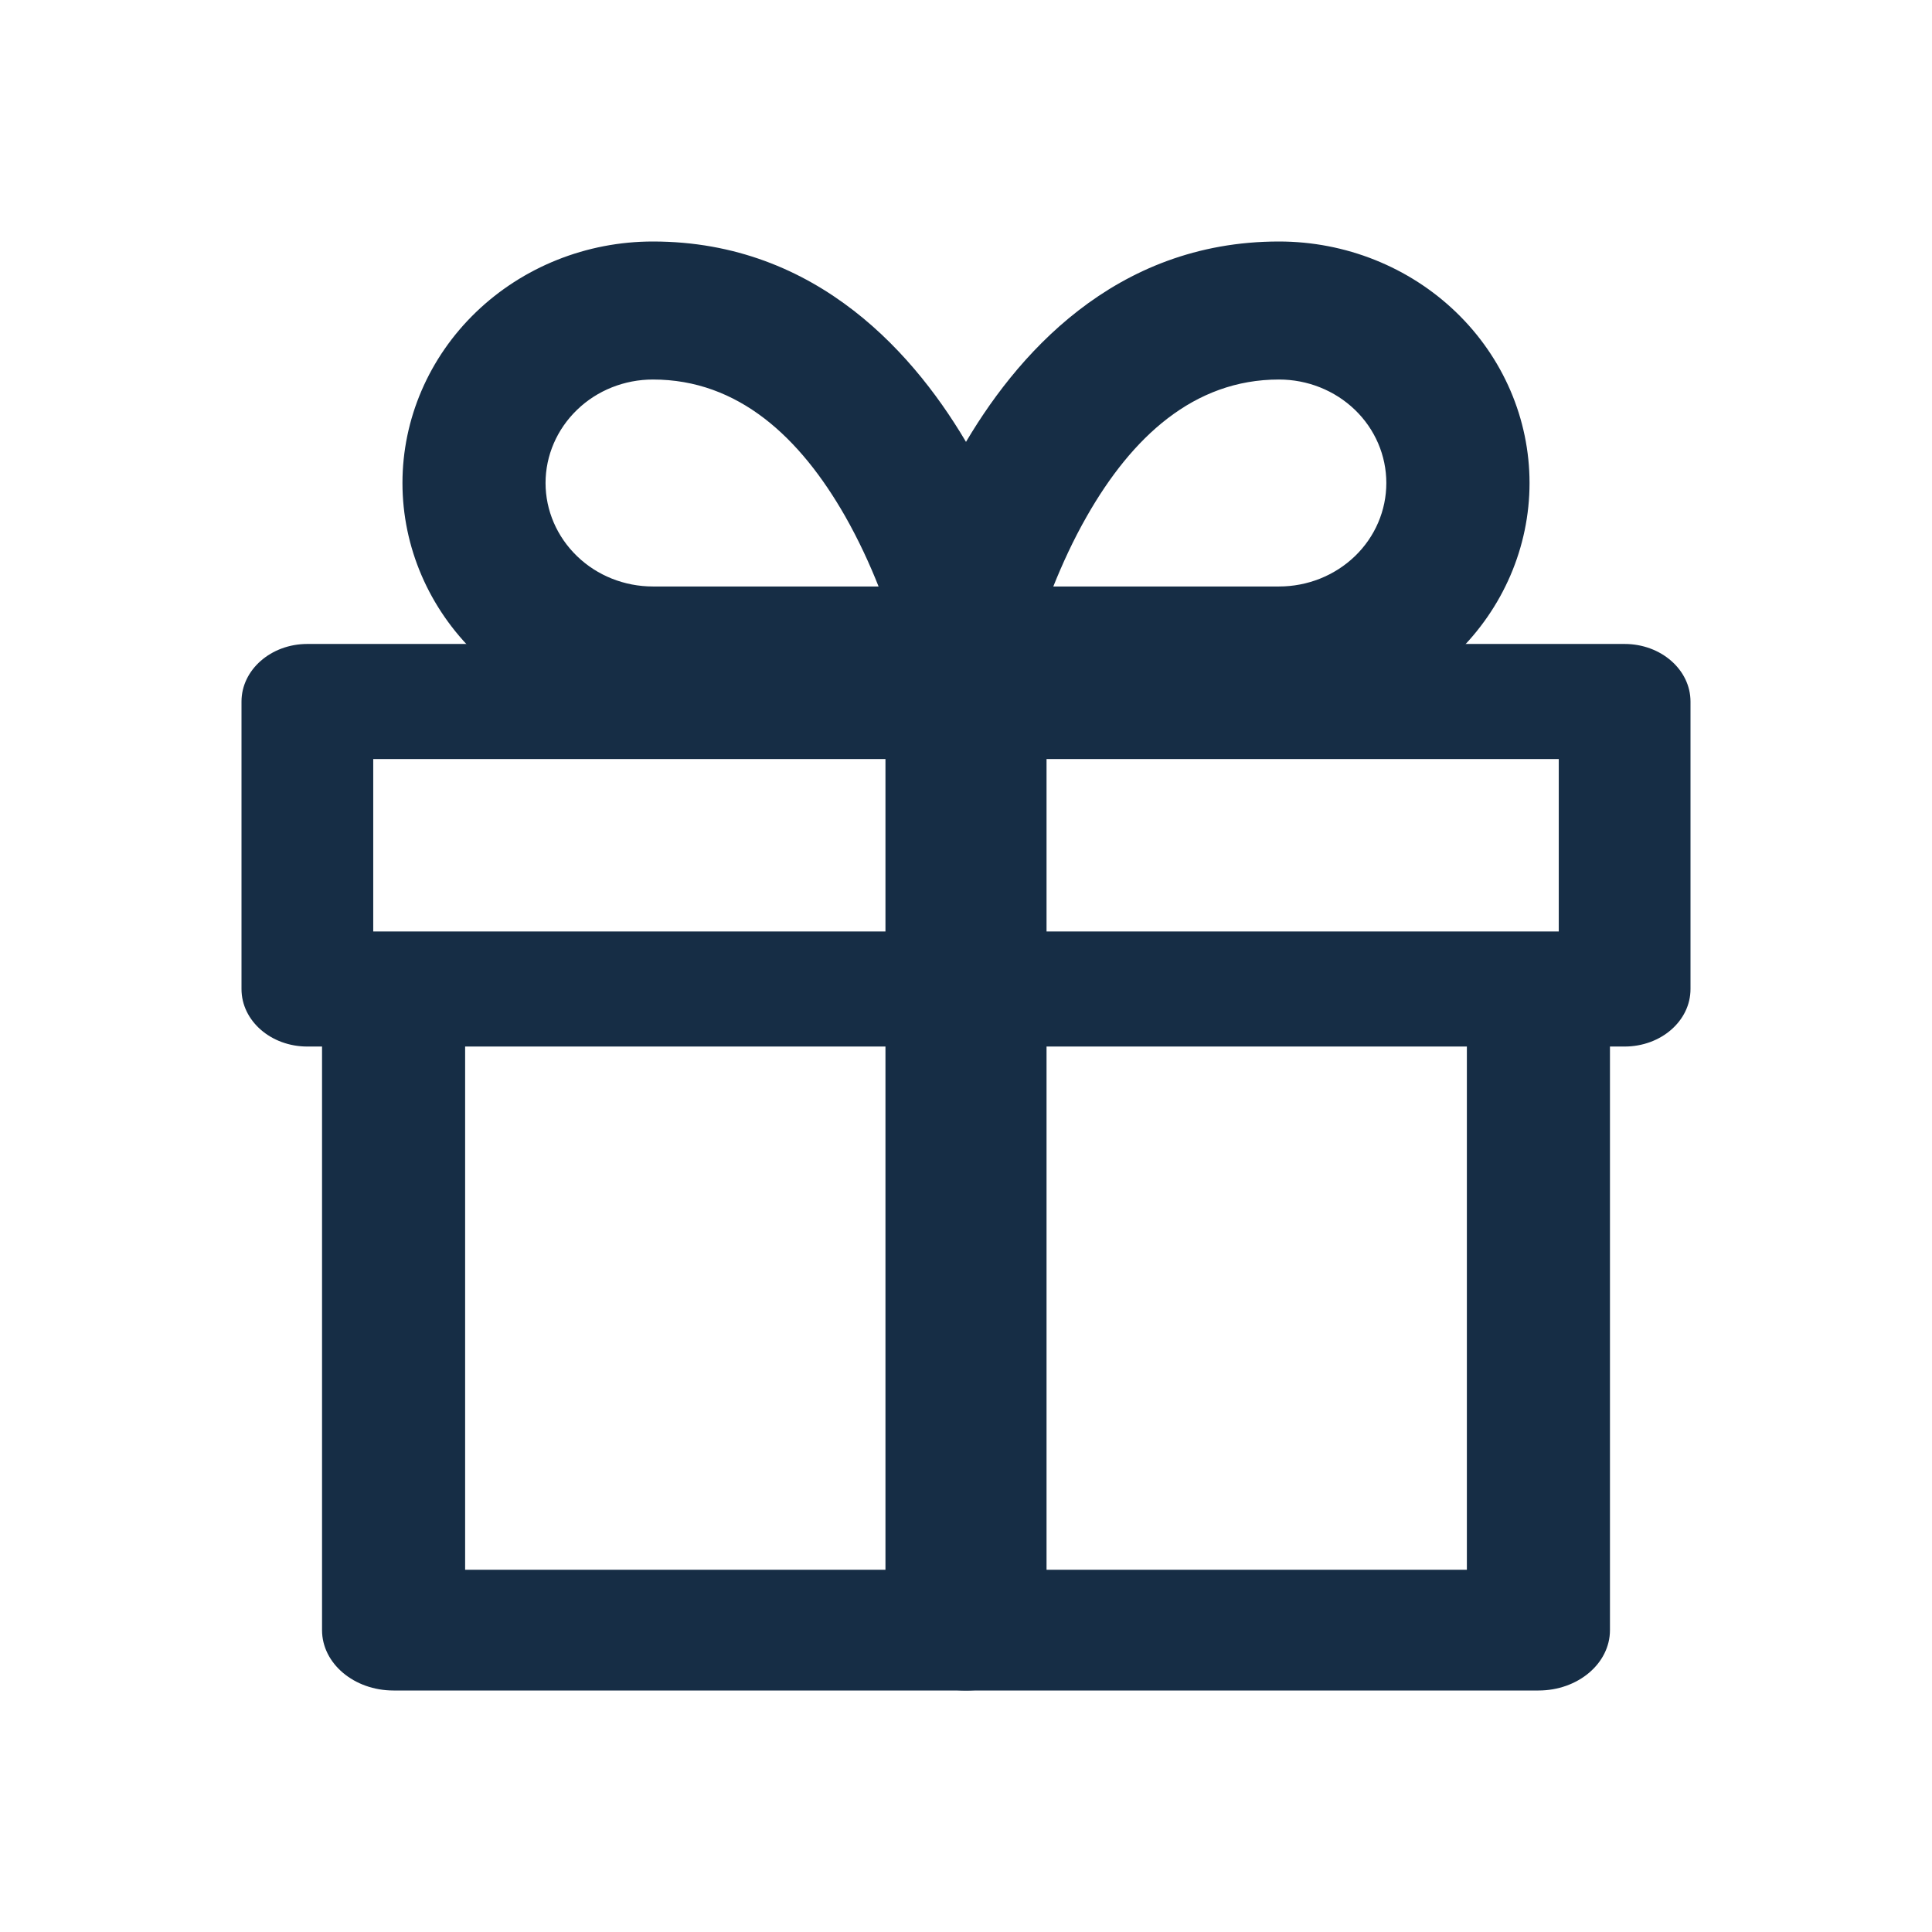
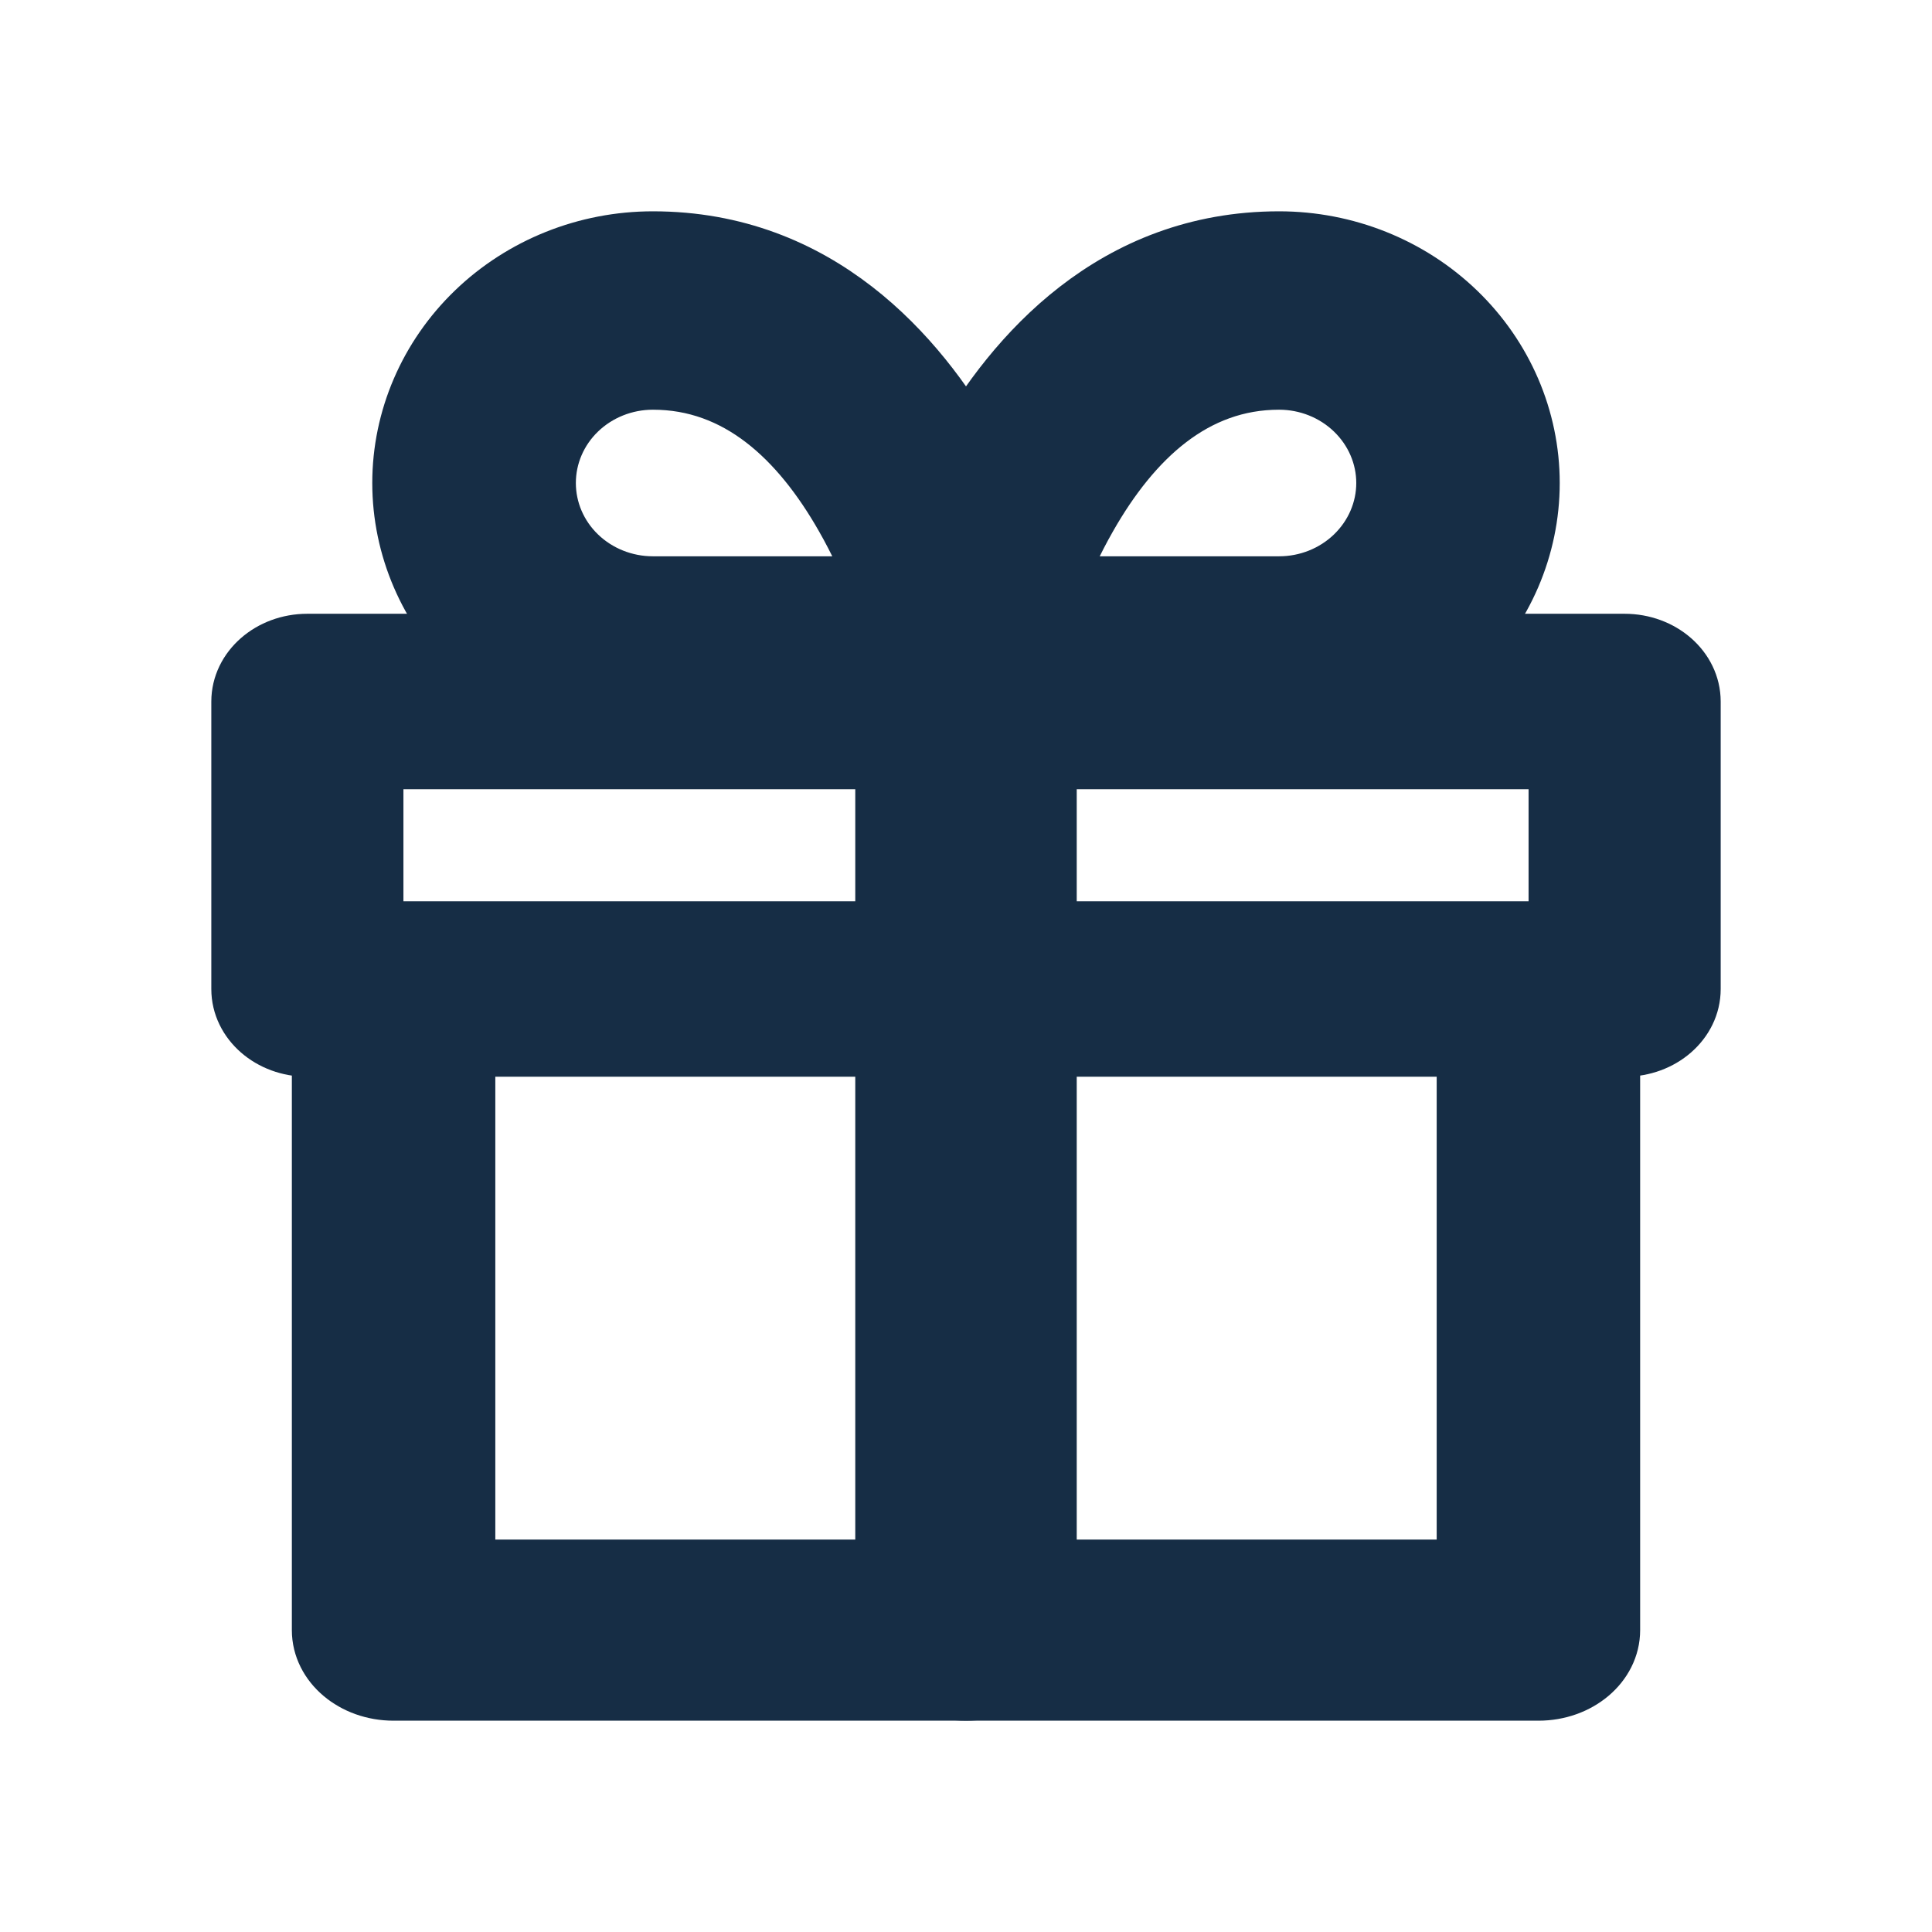
<svg xmlns="http://www.w3.org/2000/svg" width="16" height="16" viewBox="0 0 16 16" fill="none">
-   <path fill-rule="evenodd" clip-rule="evenodd" d="M3.259 8C3.587 8 3.852 8.224 3.852 8.5V13H12.148V8.5C12.148 8.224 12.414 8 12.741 8C13.068 8 13.333 8.224 13.333 8.5V13.5C13.333 13.776 13.068 14 12.741 14H3.259C2.932 14 2.667 13.776 2.667 13.5V8.5C2.667 8.224 2.932 8 3.259 8Z" fill="#162D45" />
-   <path fill-rule="evenodd" clip-rule="evenodd" d="M2 5.81C2 5.547 2.244 5.333 2.545 5.333H13.454C13.756 5.333 14 5.547 14 5.81V8.191C14 8.454 13.756 8.667 13.454 8.667H2.545C2.244 8.667 2 8.454 2 8.191V5.81ZM3.091 6.286V7.714H12.909V6.286H3.091Z" fill="#162D45" />
-   <path fill-rule="evenodd" clip-rule="evenodd" d="M8 5.333C8.368 5.333 8.667 5.562 8.667 5.843V13.49C8.667 13.772 8.368 14 8 14C7.632 14 7.333 13.772 7.333 13.49V5.843C7.333 5.562 7.632 5.333 8 5.333Z" fill="#162D45" />
-   <path fill-rule="evenodd" clip-rule="evenodd" d="M5.407 3.143C5.172 3.143 4.945 3.233 4.779 3.394C4.612 3.555 4.518 3.773 4.518 4C4.518 4.227 4.612 4.445 4.779 4.606C4.945 4.767 5.172 4.857 5.407 4.857H7.276C7.204 4.675 7.112 4.474 6.999 4.275C6.626 3.622 6.115 3.143 5.407 3.143ZM8.074 5.429C8.655 5.317 8.655 5.316 8.655 5.316L8.655 5.316L8.655 5.314L8.654 5.311L8.652 5.302C8.65 5.295 8.648 5.285 8.645 5.272C8.639 5.247 8.631 5.211 8.619 5.167C8.597 5.079 8.562 4.956 8.514 4.81C8.418 4.518 8.266 4.124 8.038 3.725C7.596 2.95 6.774 2 5.407 2C4.857 2 4.33 2.211 3.941 2.586C3.552 2.961 3.333 3.47 3.333 4C3.333 4.53 3.552 5.039 3.941 5.414C4.33 5.789 4.857 6 5.407 6H8.074C8.252 6 8.42 5.923 8.532 5.791C8.645 5.658 8.69 5.484 8.655 5.317L8.074 5.429Z" fill="#162D45" />
-   <path fill-rule="evenodd" clip-rule="evenodd" d="M7.962 3.725C8.404 2.95 9.226 2 10.592 2C11.143 2 11.67 2.211 12.059 2.586C12.448 2.961 12.667 3.47 12.667 4C12.667 4.53 12.448 5.039 12.059 5.414C11.67 5.789 11.143 6 10.592 6H7.926C7.748 6 7.58 5.923 7.468 5.791C7.355 5.658 7.31 5.484 7.345 5.317L7.926 5.429C7.345 5.317 7.345 5.316 7.345 5.316L7.345 5.316L7.345 5.314L7.346 5.311L7.348 5.302C7.349 5.295 7.352 5.285 7.355 5.272C7.361 5.247 7.369 5.211 7.38 5.167C7.403 5.079 7.438 4.956 7.486 4.81C7.582 4.518 7.734 4.124 7.962 3.725ZM8.723 4.857H10.592C10.828 4.857 11.054 4.767 11.221 4.606C11.388 4.445 11.481 4.227 11.481 4C11.481 3.773 11.388 3.555 11.221 3.394C11.054 3.233 10.828 3.143 10.592 3.143C9.885 3.143 9.373 3.622 9.001 4.275C8.887 4.474 8.796 4.675 8.723 4.857ZM8.507 5.542C8.507 5.542 8.507 5.542 8.507 5.542L8.507 5.542Z" fill="#162D45" />
+   <path fill-rule="evenodd" clip-rule="evenodd" d="M3.259 8C3.587 8 3.852 8.224 3.852 8.5V13H12.148V8.5C12.148 8.224 12.413 8 12.741 8C13.068 8 13.333 8.224 13.333 8.5V13.5C13.333 13.776 13.068 14 12.741 14H3.259C2.932 14 2.667 13.776 2.667 13.5V8.5C2.667 8.224 2.932 8 3.259 8Z" fill="#162D45" stroke="#162D45" stroke-width="0.5" stroke-linecap="round" stroke-linejoin="round" />
+   <path fill-rule="evenodd" clip-rule="evenodd" d="M2 5.81C2 5.547 2.244 5.333 2.545 5.333H13.454C13.756 5.333 14 5.547 14 5.81V8.191C14 8.454 13.756 8.667 13.454 8.667H2.545C2.244 8.667 2 8.454 2 8.191V5.81ZM3.091 6.286V7.714H12.909V6.286H3.091Z" fill="#162D45" stroke="#162D45" stroke-width="0.5" stroke-linecap="round" stroke-linejoin="round" />
+   <path fill-rule="evenodd" clip-rule="evenodd" d="M8 5.333C8.368 5.333 8.667 5.562 8.667 5.843V13.49C8.667 13.772 8.368 14 8 14C7.632 14 7.333 13.772 7.333 13.49V5.843C7.333 5.562 7.632 5.333 8 5.333Z" fill="#162D45" stroke="#162D45" stroke-width="0.5" stroke-linecap="round" stroke-linejoin="round" />
+   <path fill-rule="evenodd" clip-rule="evenodd" d="M5.407 3.143C5.172 3.143 4.946 3.233 4.779 3.394C4.612 3.555 4.519 3.773 4.519 4C4.519 4.227 4.612 4.445 4.779 4.606C4.946 4.767 5.172 4.857 5.407 4.857H7.276C7.204 4.675 7.113 4.474 6.999 4.275C6.627 3.622 6.115 3.143 5.407 3.143ZM8.074 5.429C8.655 5.317 8.655 5.316 8.655 5.316L8.655 5.316L8.655 5.314L8.654 5.311L8.652 5.302C8.65 5.295 8.648 5.285 8.645 5.272C8.639 5.247 8.631 5.211 8.619 5.167C8.597 5.079 8.562 4.956 8.514 4.81C8.418 4.518 8.266 4.124 8.038 3.725C7.596 2.95 6.774 2 5.407 2C4.857 2 4.33 2.211 3.941 2.586C3.552 2.961 3.333 3.47 3.333 4C3.333 4.53 3.552 5.039 3.941 5.414C4.33 5.789 4.857 6 5.407 6H8.074C8.252 6 8.42 5.923 8.532 5.791C8.645 5.658 8.69 5.484 8.655 5.317L8.074 5.429Z" fill="#162D45" stroke="#162D45" stroke-width="0.5" stroke-linecap="round" stroke-linejoin="round" />
+   <path fill-rule="evenodd" clip-rule="evenodd" d="M7.962 3.725C8.404 2.95 9.226 2 10.593 2C11.143 2 11.67 2.211 12.059 2.586C12.448 2.961 12.667 3.47 12.667 4C12.667 4.53 12.448 5.039 12.059 5.414C11.67 5.789 11.143 6 10.593 6H7.926C7.748 6 7.58 5.923 7.468 5.791C7.355 5.658 7.31 5.484 7.345 5.317L7.926 5.429C7.345 5.317 7.345 5.316 7.345 5.316L7.345 5.316L7.345 5.314L7.346 5.311L7.348 5.302C7.35 5.295 7.352 5.285 7.355 5.272C7.361 5.247 7.369 5.211 7.381 5.167C7.403 5.079 7.438 4.956 7.486 4.81C7.582 4.518 7.734 4.124 7.962 3.725ZM8.724 4.857H10.593C10.828 4.857 11.054 4.767 11.221 4.606C11.388 4.445 11.482 4.227 11.482 4C11.482 3.773 11.388 3.555 11.221 3.394C11.054 3.233 10.828 3.143 10.593 3.143C9.885 3.143 9.373 3.622 9.001 4.275C8.887 4.474 8.796 4.675 8.724 4.857ZM8.507 5.542C8.507 5.542 8.507 5.542 8.507 5.542L8.507 5.542Z" fill="#162D45" stroke="#162D45" stroke-width="0.5" stroke-linecap="round" stroke-linejoin="round" />
</svg>
